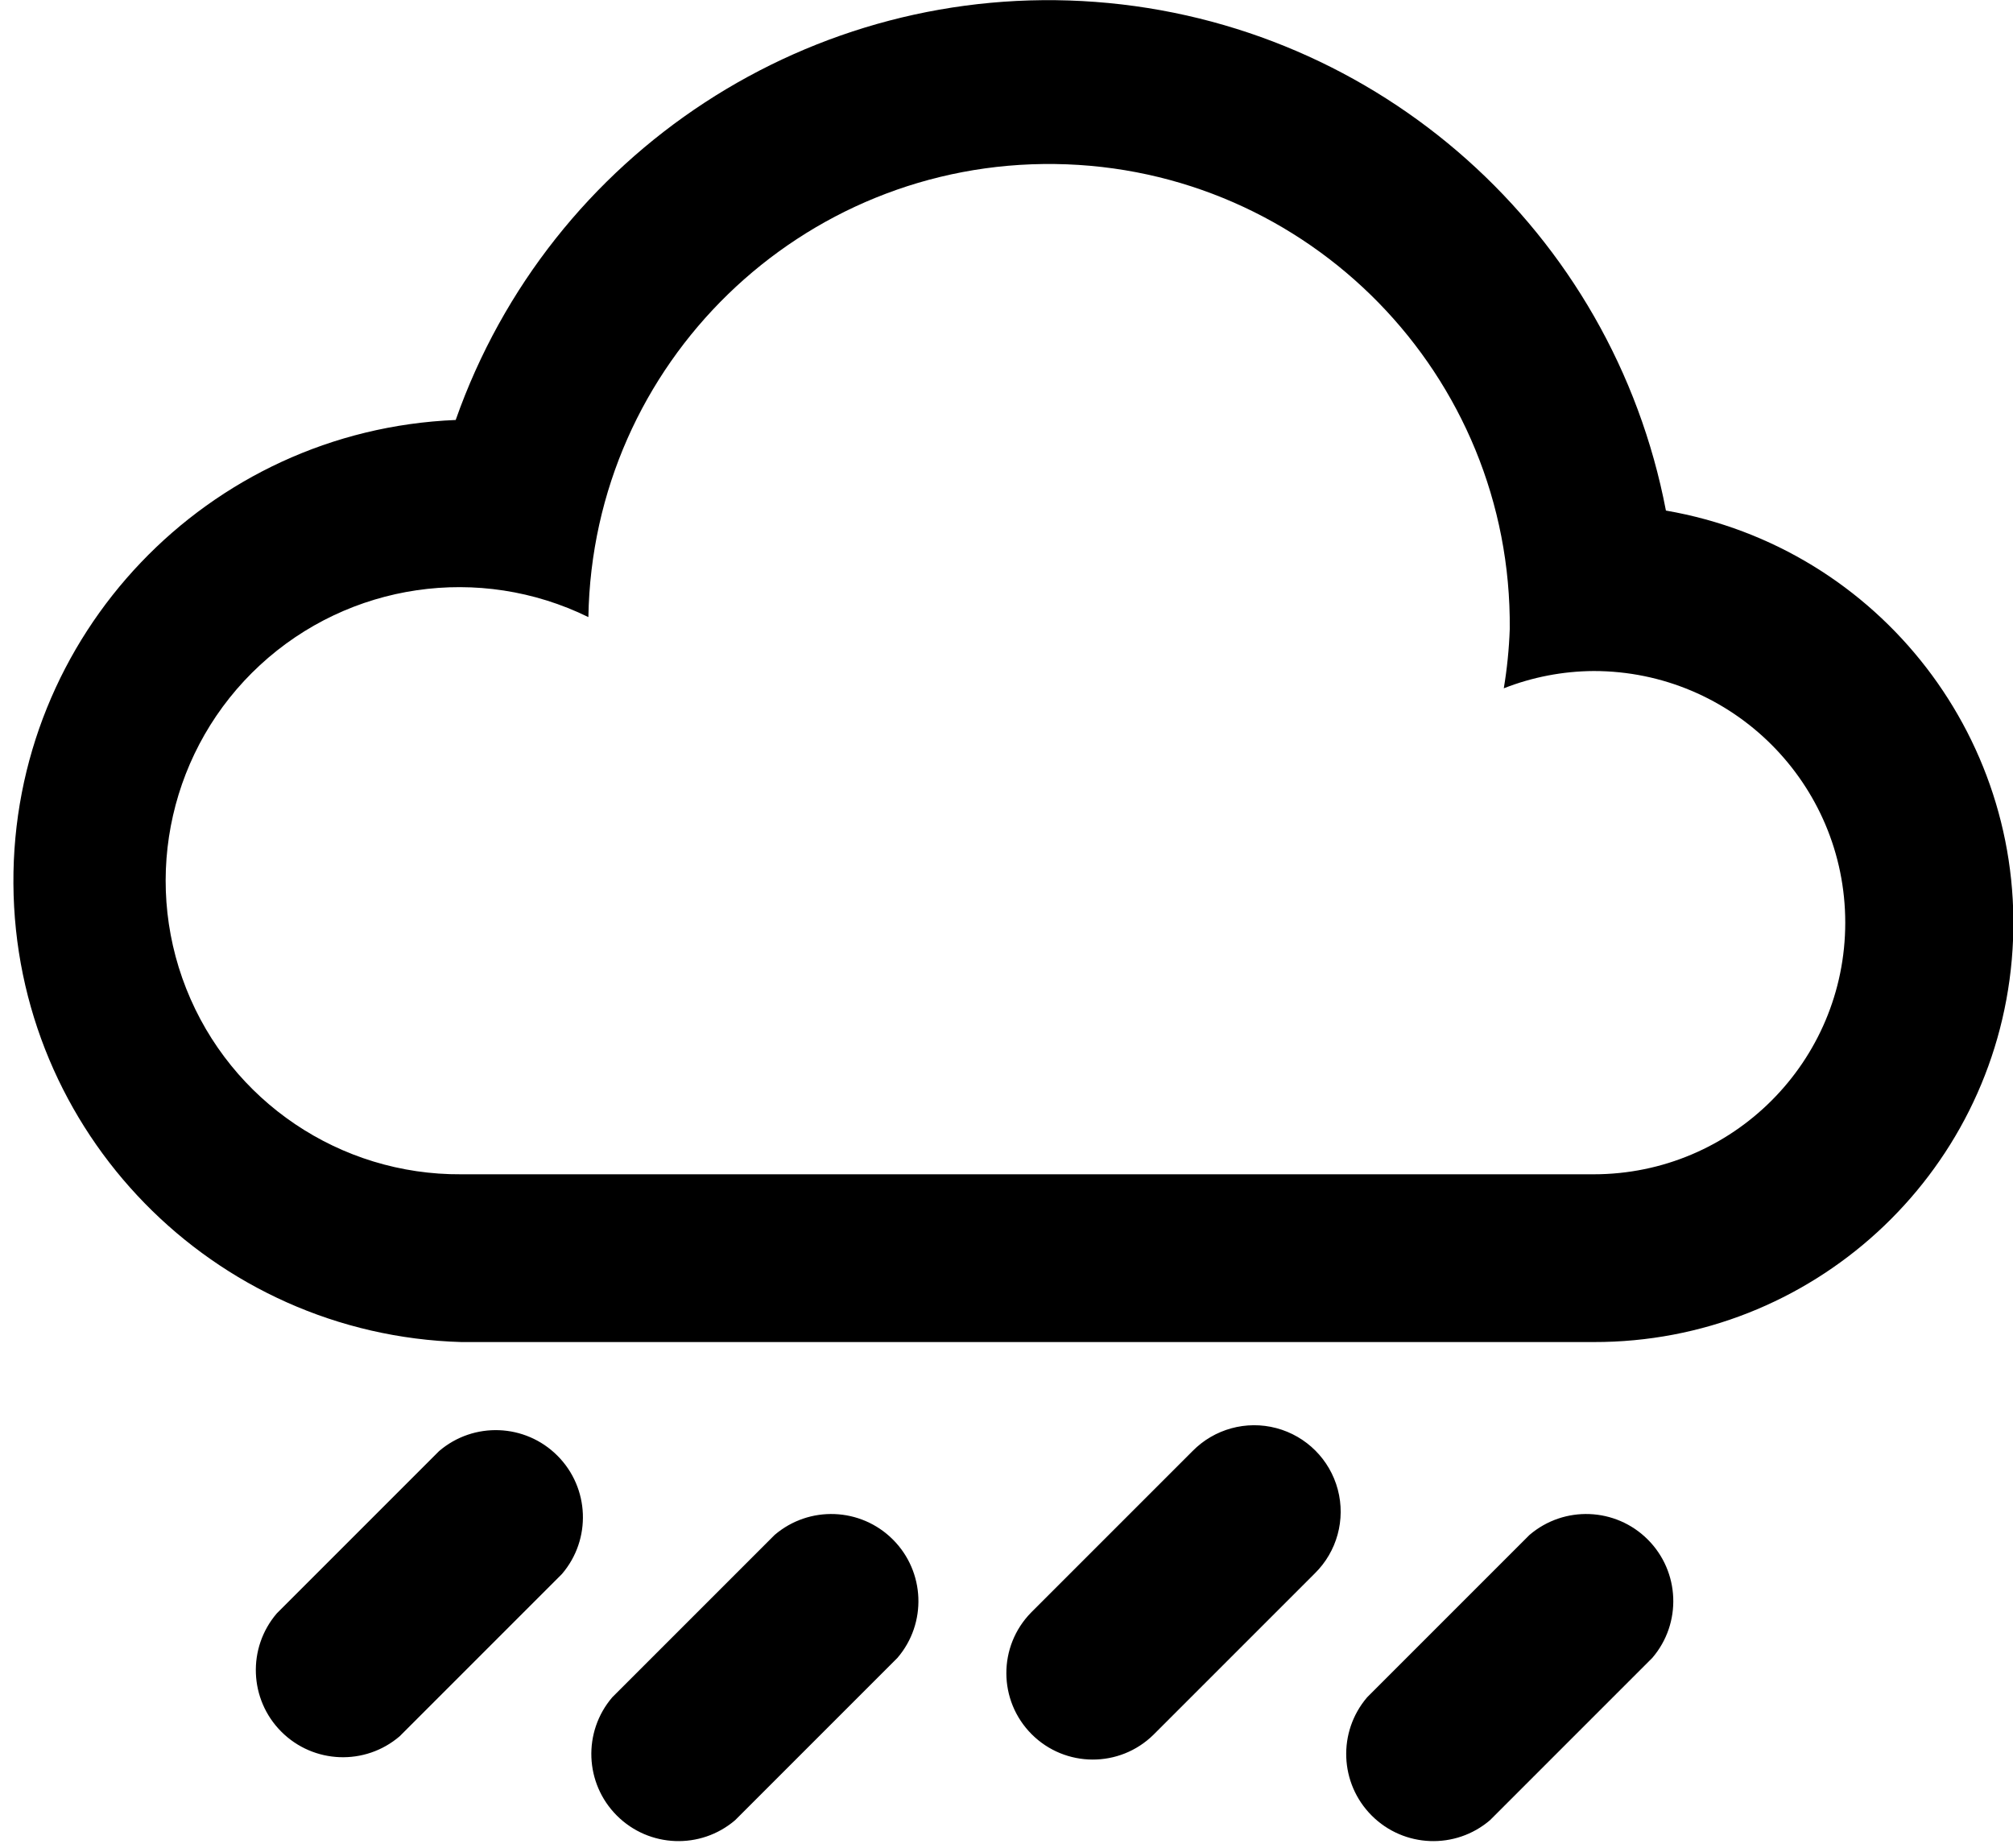
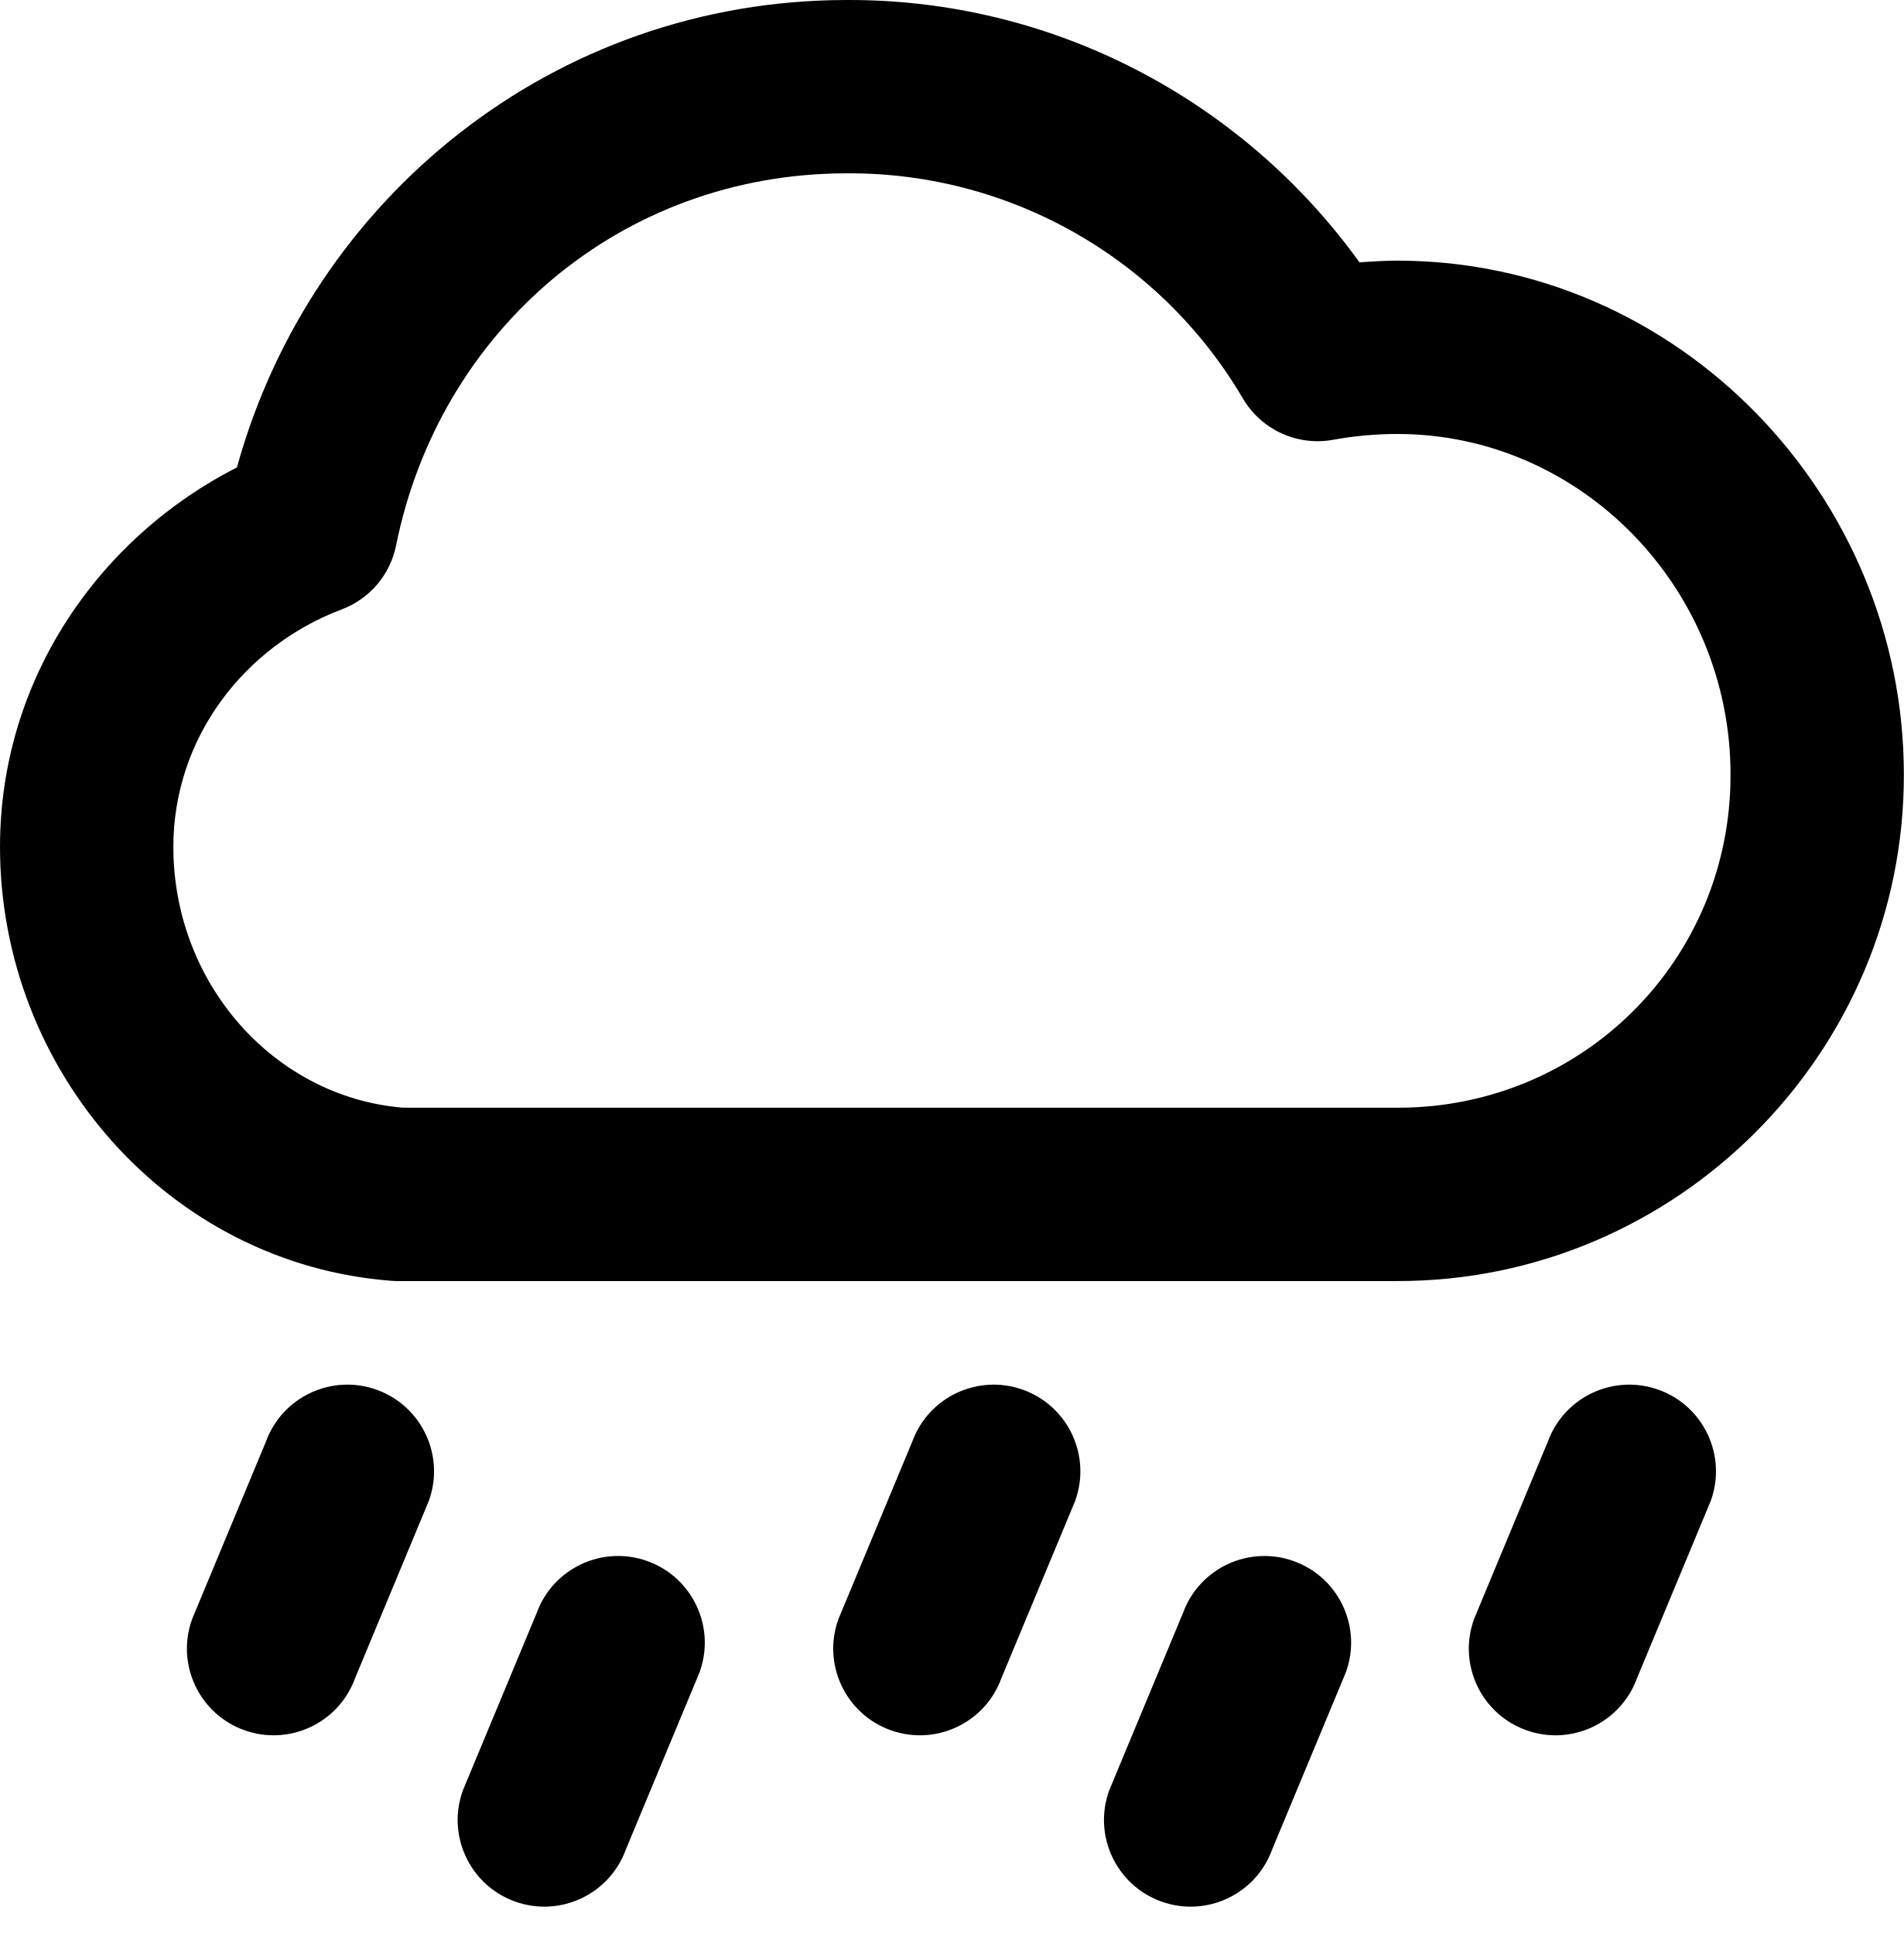
- <svg xmlns="http://www.w3.org/2000/svg" width="24" height="22.031" viewBox="0 0 24 22.031">
-   <defs>
-     <style>
-       .cls-1 {
-         fill-rule: evenodd;
-       }
-     </style>
-   </defs>
-   <path id="rain-heavy" class="cls-1" d="M19,17H5.5A5.5,5.5,0,0,1,5.433,6.007a7.494,7.494,0,0,1,14.429,1.08A4.993,4.993,0,0,1,19,17Zm0-8a2.979,2.979,0,0,0-1.071.206A5.439,5.439,0,0,0,18,8.5,5.493,5.493,0,0,0,7.015,8.357,3.5,3.5,0,1,0,5.5,15H19A3,3,0,0,0,19,9ZM5.235,18.3A1.039,1.039,0,0,1,6.7,19.765L4.765,21.7A1.039,1.039,0,0,1,3.3,20.235Zm4,1A1.039,1.039,0,0,1,10.7,20.765L8.765,22.7A1.039,1.039,0,0,1,7.3,21.235Zm4.983-1a1.031,1.031,0,1,1,1.458,1.458l-1.924,1.924a1.031,1.031,0,0,1-1.458-1.458Zm4.017,1A1.039,1.039,0,0,1,19.7,20.765L17.765,22.7A1.039,1.039,0,0,1,16.3,21.235Z" transform="translate(0 -1)" />
+ <svg xmlns="http://www.w3.org/2000/svg" width="263.595" height="267.791" viewBox="0 0 263.595 267.791" version="1.1" id="svg16">
+   <defs id="defs20" />
+   <g transform="translate(-0.5 0)" id="g14">
+     <path id="path12" style="color:#000000;font-style:normal;font-variant:normal;font-weight:normal;font-stretch:normal;font-size:medium;line-height:normal;font-family:sans-serif;font-variant-ligatures:normal;font-variant-position:normal;font-variant-caps:normal;font-variant-numeric:normal;font-variant-alternates:normal;font-feature-settings:normal;text-indent:0;text-align:start;text-decoration:none;text-decoration-line:none;text-decoration-style:solid;text-decoration-color:#000000;letter-spacing:normal;word-spacing:normal;text-transform:none;writing-mode:lr-tb;direction:ltr;text-orientation:mixed;dominant-baseline:auto;baseline-shift:baseline;text-anchor:start;white-space:normal;shape-padding:0;clip-rule:nonzero;display:inline;overflow:visible;visibility:visible;opacity:1;isolation:auto;mix-blend-mode:normal;color-interpolation:sRGB;color-interpolation-filters:linearRGB;solid-color:#000000;solid-opacity:1;vector-effect:none;fill:#000000;fill-opacity:1;fill-rule:nonzero;stroke:none;stroke-width:24;stroke-linecap:round;stroke-linejoin:round;stroke-miterlimit:4;stroke-dasharray:none;stroke-dashoffset:0;stroke-opacity:1;color-rendering:auto;image-rendering:auto;shape-rendering:auto;text-rendering:auto;enable-background:accumulate" d="M 117.727,9.531e-4 C 77.206,0.016 43.57,27.463 33.305,64.726 14.12,74.498 0.501,94.167 0.501,117.261 c 0,30.921 23.284,57.734 54.195,60.086 a 12.001,12.001 0 0 0 0.91,0.035 h 138.322 0.023 v -0.002 c 38.623,0.06 70.209,-31.527 70.143,-70.152 -0.005,-38.639 -31.252,-71.137 -70.145,-71.137 a 12.001,12.001 0 0 0 -0.012,0 c -1.741,0.002 -3.478,0.114 -5.213,0.238 C 172.372,13.617 146.035,-0.128 117.727,9.531e-4 Z M 117.76,23.999 a 12.001,12.001 0 0 0 0.059,0 c 22.521,-0.109 43.351,11.748 54.756,31.168 a 12.001,12.001 0 0 0 12.496,5.73 c 2.93,-0.533 5.901,-0.803 8.879,-0.807 0.002,0 0.004,0 0.006,0 25.502,0.003 46.139,21.398 46.139,47.146 a 12.001,12.001 0 0 0 0,0.023 c 0.048,25.636 -20.485,46.169 -46.121,46.121 a 12.001,12.001 0 0 0 -0.021,0 H 56.333 C 38.42,151.915 24.501,136.149 24.501,117.261 c 0,-15.087 9.825,-27.795 23.311,-32.881 a 12.001,12.001 0 0 0 7.529,-8.859 C 61.309,45.882 86.349,23.999 117.76,23.999 Z m 112.422,168.45 a 12,12 0 0 1 7.172,15.381 l -10.213,24.551 a 12,12 0 0 1 -22.553,-8.208 l 10.213,-24.551 a 12,12 0 0 1 15.381,-7.172 z m -50.515,23.726 a 12,12 0 0 1 7.172,15.381 l -10.213,24.551 a 12,12 0 0 1 -22.553,-8.208 l 10.213,-24.551 a 12,12 0 0 1 15.381,-7.172 z m -37.485,-23.726 a 12,12 0 0 1 7.172,15.381 l -10.213,24.551 a 12,12 0 0 1 -22.553,-8.208 l 10.213,-24.551 a 12,12 0 0 1 15.381,-7.172 z m -52,23.726 a 12,12 0 0 1 7.172,15.381 L 87.142,256.106 A 12,12 0 0 1 64.589,247.898 L 74.802,223.347 a 12,12 0 0 1 15.381,-7.172 z m -37.485,-23.726 a 12,12 0 0 1 7.172,15.381 L 49.657,232.38 A 12,12 0 0 1 27.104,224.172 L 37.317,199.621 a 12,12 0 0 1 15.381,-7.172 z" />
+   </g>
</svg>
